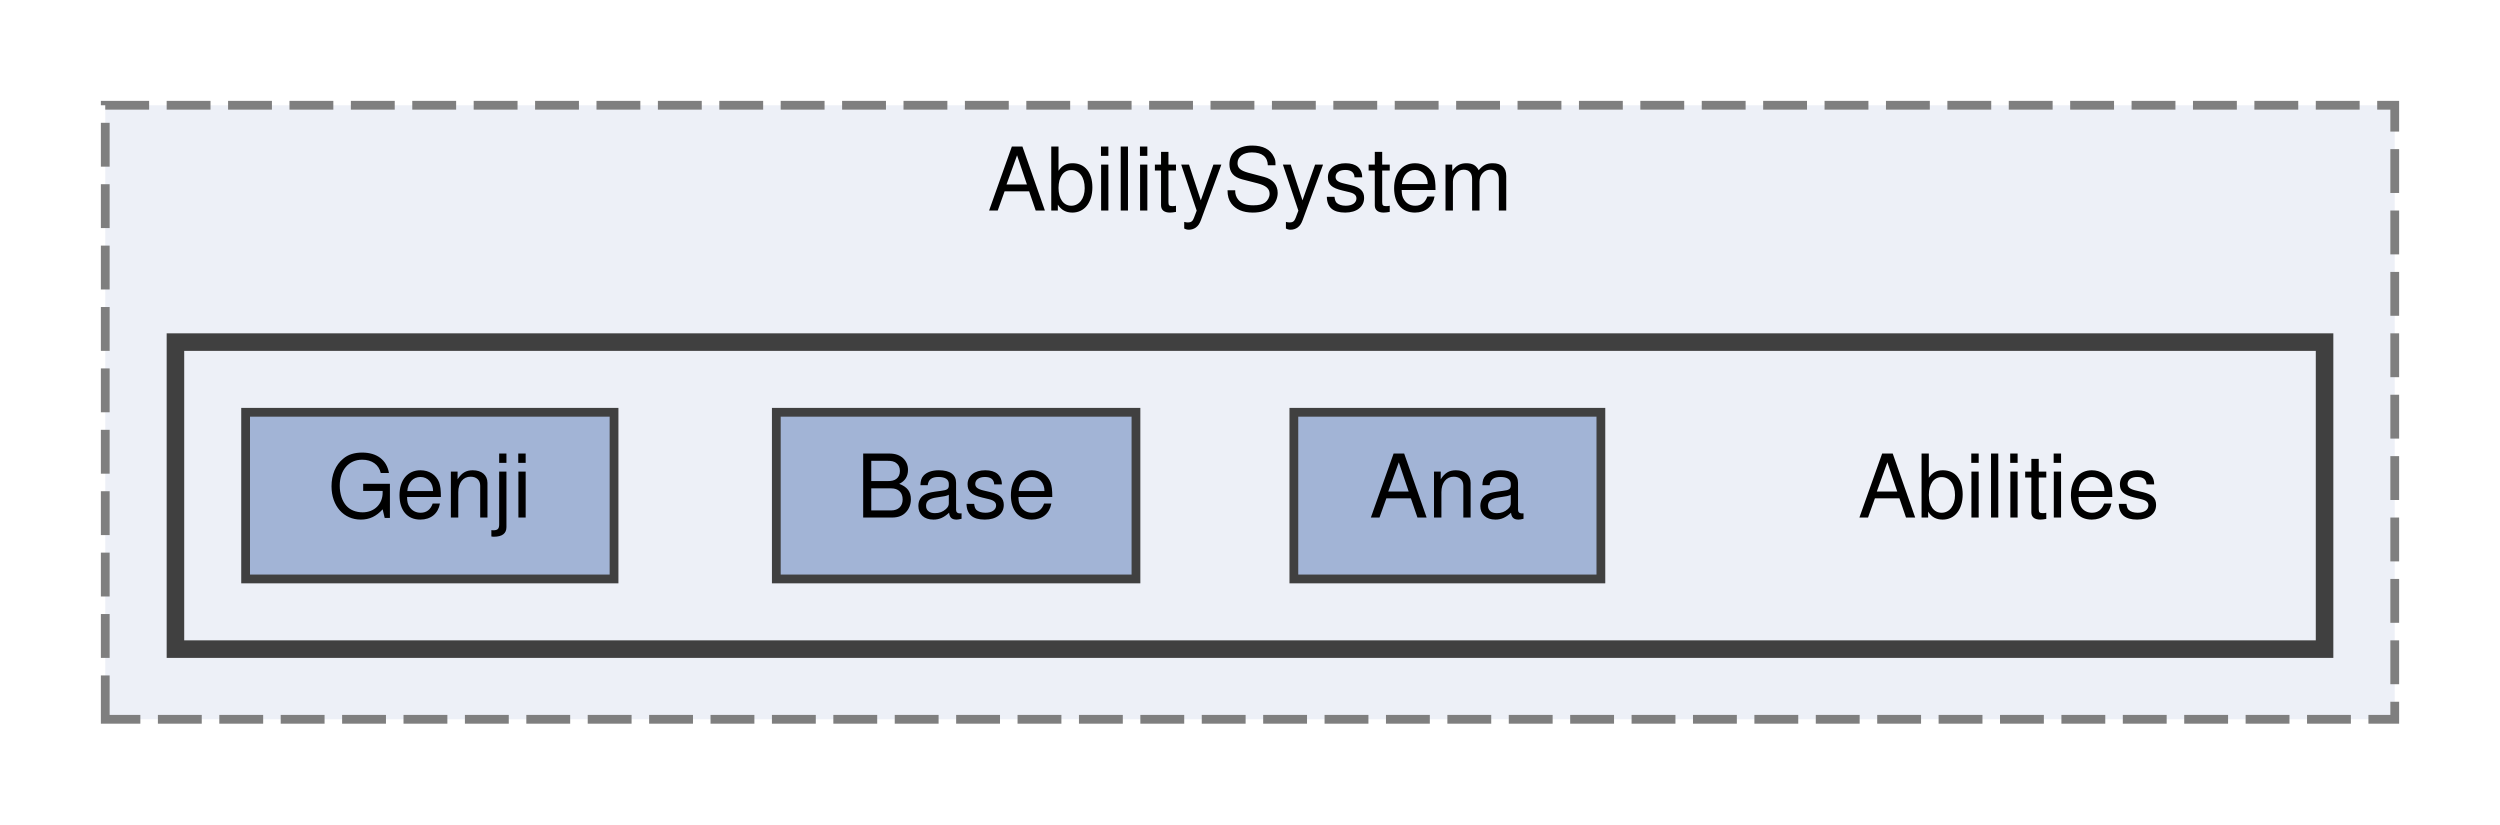
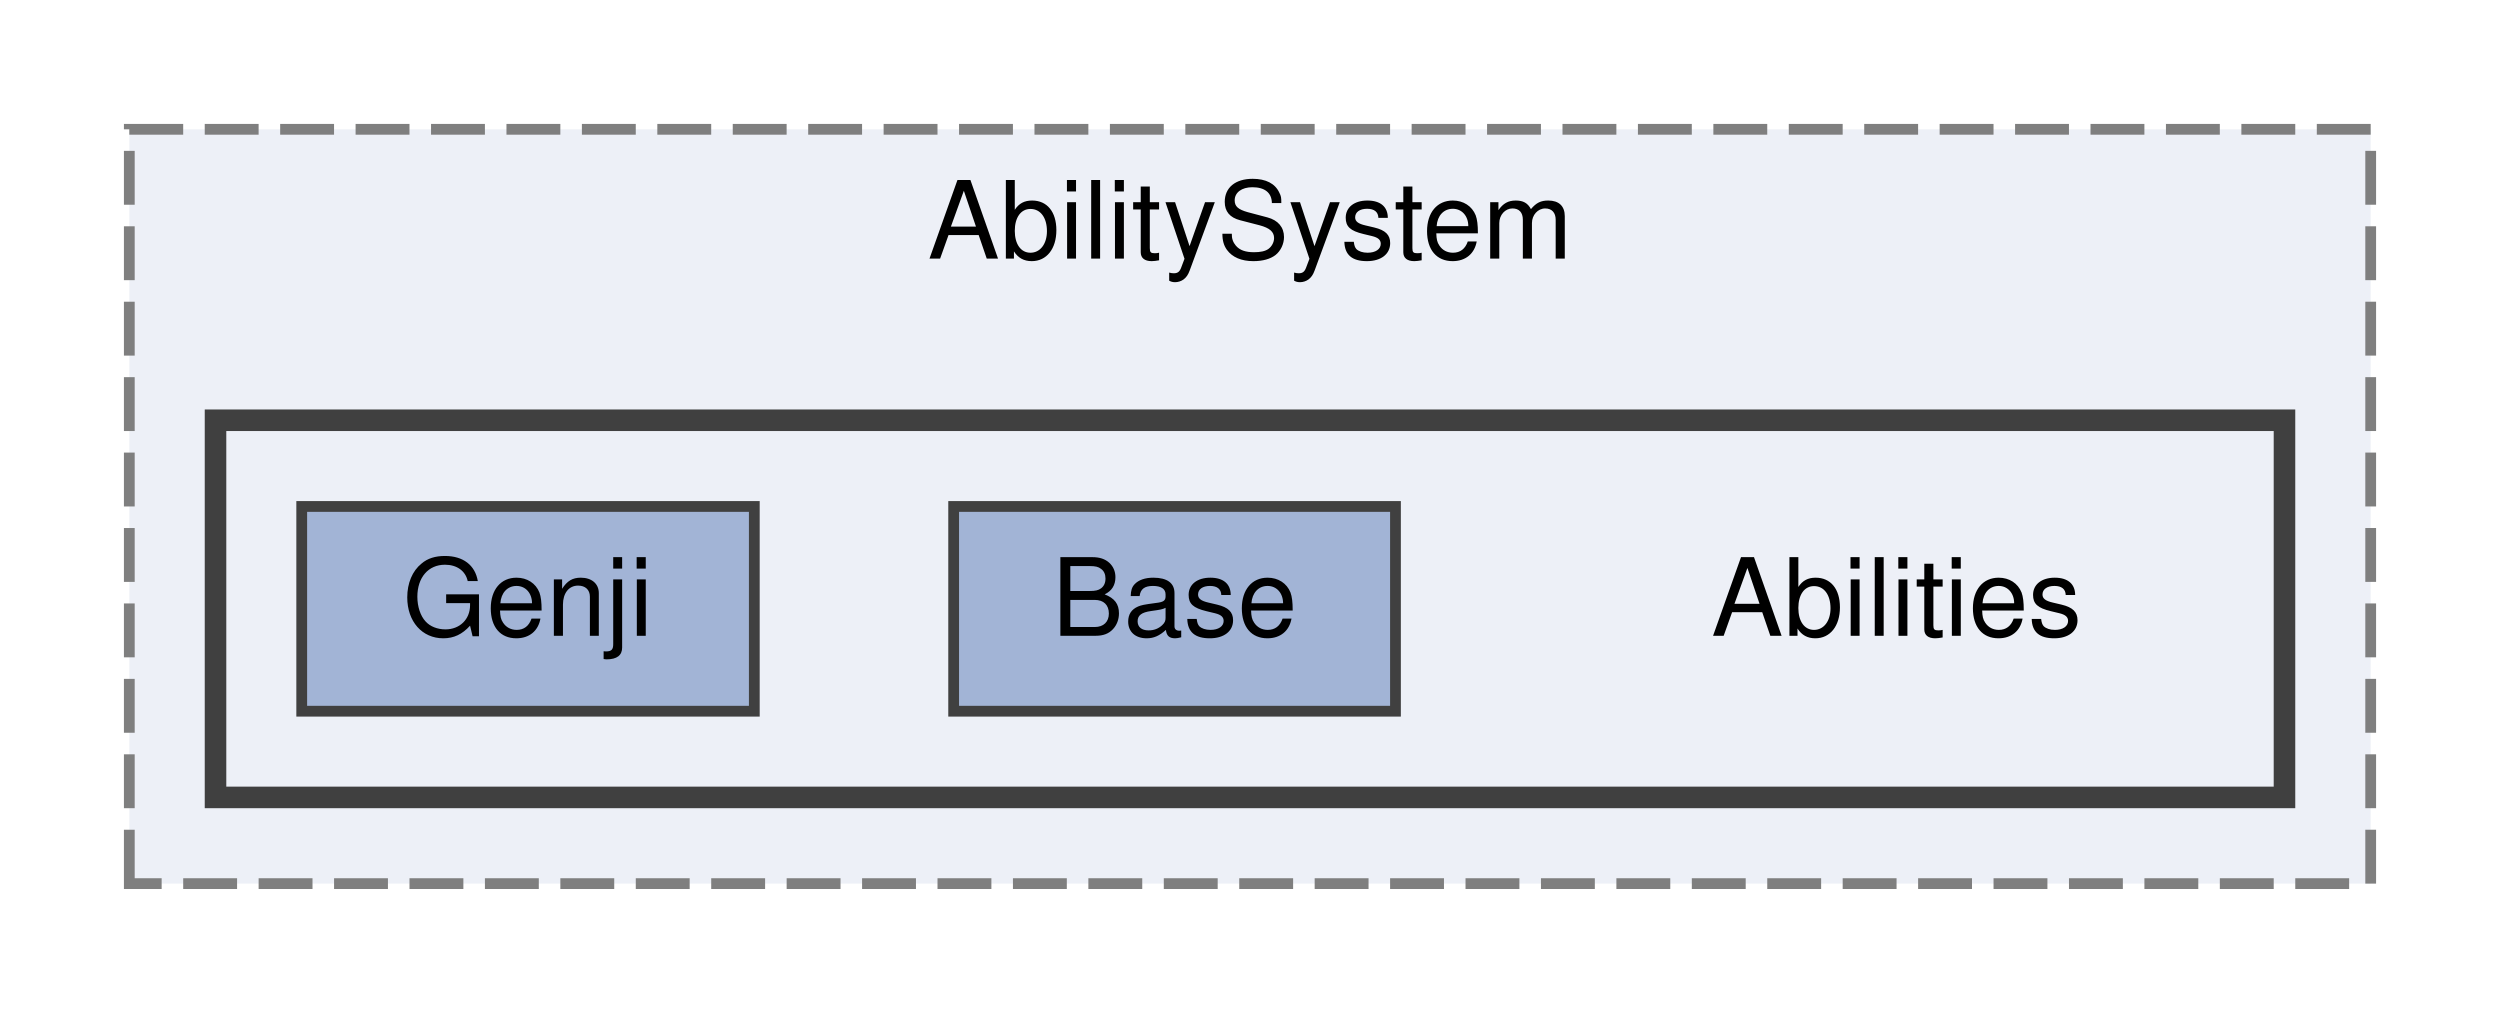
- <svg xmlns="http://www.w3.org/2000/svg" xmlns:xlink="http://www.w3.org/1999/xlink" width="285pt" height="94pt" viewBox="0.00 0.00 285.00 94.00">
+ <svg xmlns="http://www.w3.org/2000/svg" xmlns:xlink="http://www.w3.org/1999/xlink" width="232pt" height="94pt" viewBox="0.00 0.00 232.00 94.00">
  <g id="graph0" class="graph" transform="scale(1 1) rotate(0) translate(4 90)">
    <g id="clust1" class="cluster">
      <g id="a_clust1">
        <a xlink:href="dir_f23c7ea362f7a4cd68838913d3de72dd.html" target="_top" xlink:title="AbilitySystem">
-           <polygon fill="#edf0f7" stroke="#7f7f7f" stroke-dasharray="5,2" points="8,-8 8,-78 269,-78 269,-8 8,-8" />
-           <text text-anchor="middle" x="138.5" y="-66" font-family="Helvetica,sans-Serif" font-size="10.00">AbilitySystem</text>
+           <polygon fill="#edf0f7" stroke="#7f7f7f" stroke-dasharray="5,2" points="8,-8 8,-78 216,-78 216,-8 8,-8" />
+           <text text-anchor="middle" x="112" y="-66" font-family="Helvetica,sans-Serif" font-size="10.00">AbilitySystem</text>
        </a>
      </g>
    </g>
    <g id="clust2" class="cluster">
      <g id="a_clust2">
        <a xlink:href="dir_134da30f6c74e4387a8b367b3c287b8c.html" target="_top">
-           <polygon fill="#edf0f7" stroke="#404040" stroke-width="2" points="16,-16 16,-51 261,-51 261,-16 16,-16" />
+           <polygon fill="#edf0f7" stroke="#404040" stroke-width="2" points="16,-16 16,-51 208,-51 208,-16 16,-16" />
        </a>
      </g>
    </g>
    <g id="node1" class="node">
-       <text text-anchor="middle" x="225" y="-31" font-family="Helvetica,sans-Serif" font-size="10.00">Abilities</text>
+       <text text-anchor="middle" x="172" y="-31" font-family="Helvetica,sans-Serif" font-size="10.00">Abilities</text>
    </g>
    <g id="node2" class="node">
      <g id="a_node2">
-         <a xlink:href="dir_a9d97fd4a1c713afe60b9dbf88b9b44e.html" target="_top" xlink:title="Ana">
-           <polygon fill="#a2b4d6" stroke="#404040" points="178.5,-43 143.5,-43 143.5,-24 178.5,-24 178.5,-43" />
-           <text text-anchor="middle" x="161" y="-31" font-family="Helvetica,sans-Serif" font-size="10.00">Ana</text>
-         </a>
-       </g>
-     </g>
-     <g id="node3" class="node">
-       <g id="a_node3">
        <a xlink:href="dir_cfcd55800a4c795d6ff755f7f160c443.html" target="_top" xlink:title="Base">
          <polygon fill="#a2b4d6" stroke="#404040" points="125.5,-43 84.5,-43 84.5,-24 125.5,-24 125.5,-43" />
          <text text-anchor="middle" x="105" y="-31" font-family="Helvetica,sans-Serif" font-size="10.00">Base</text>
        </a>
      </g>
    </g>
-     <g id="node4" class="node">
-       <g id="a_node4">
+     <g id="node3" class="node">
+       <g id="a_node3">
        <a xlink:href="dir_e79b04e99ef3bfe6dcee69293d940694.html" target="_top" xlink:title="Genji">
          <polygon fill="#a2b4d6" stroke="#404040" points="66,-43 24,-43 24,-24 66,-24 66,-43" />
          <text text-anchor="middle" x="45" y="-31" font-family="Helvetica,sans-Serif" font-size="10.00">Genji</text>
        </a>
      </g>
    </g>
  </g>
</svg>
